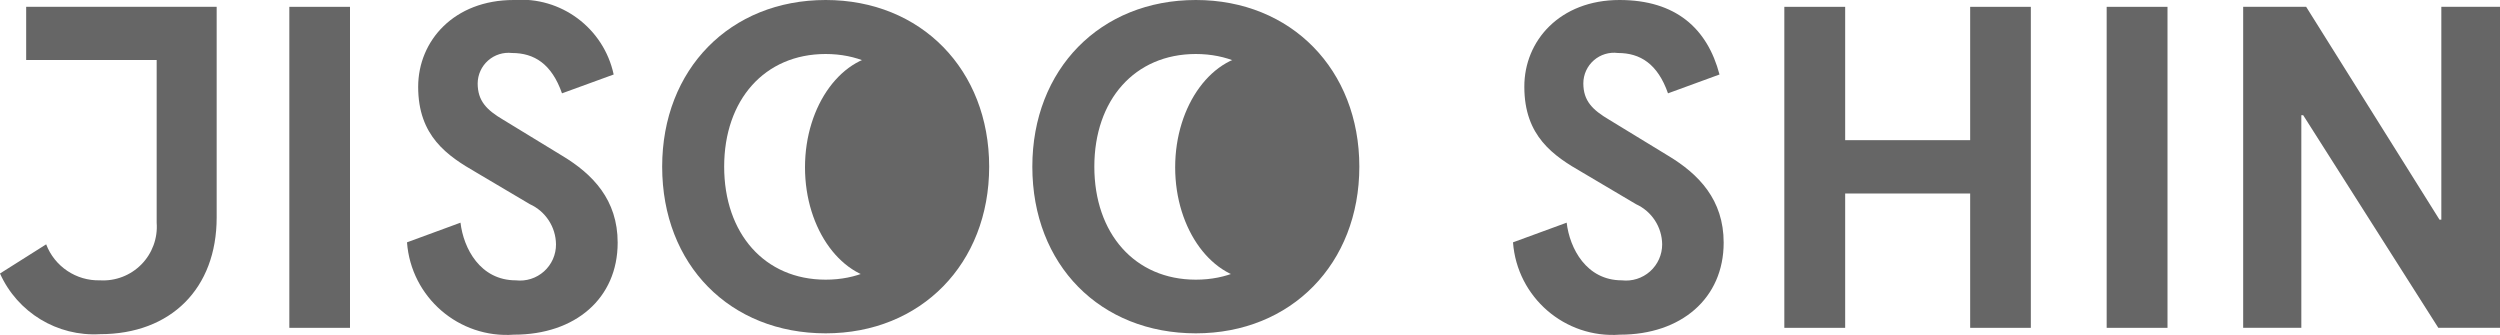
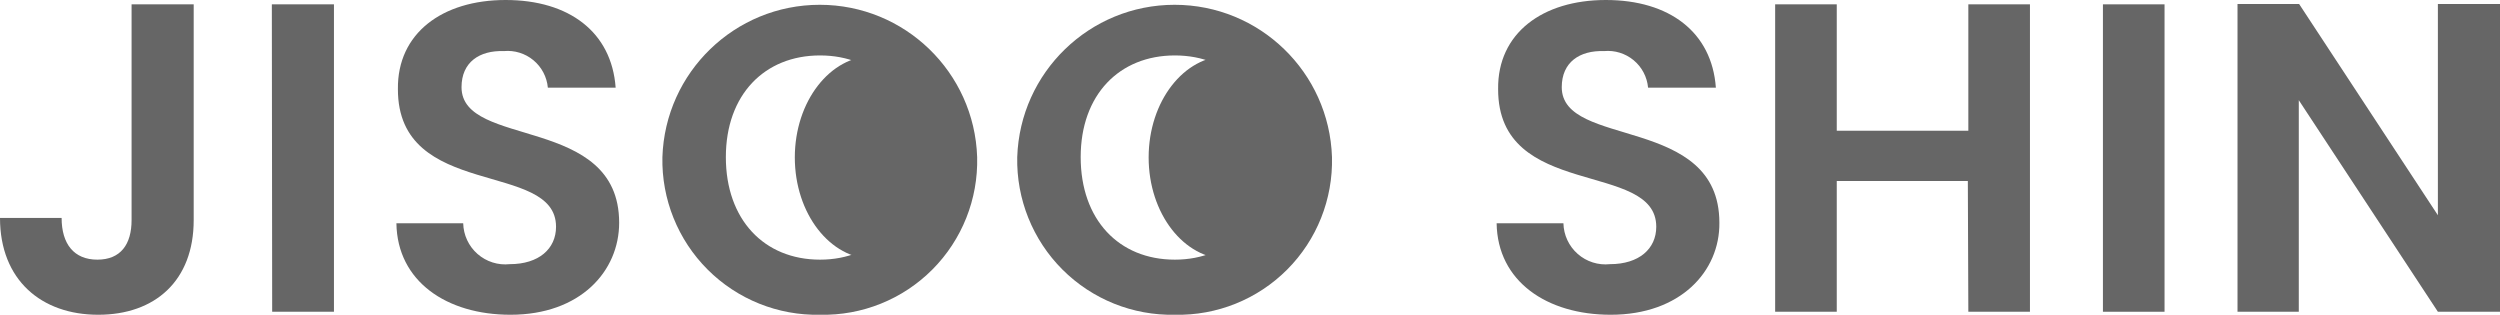
- <svg xmlns="http://www.w3.org/2000/svg" viewBox="0 0 150 20.08">
+ <svg xmlns="http://www.w3.org/2000/svg" viewBox="0 0 149.72 18.85">
  <defs>
    <style>.cls-1{fill:#666;}</style>
  </defs>
  <g id="Layer_2" data-name="Layer 2">
-     <g id="Layer_1-2" data-name="Layer 1">
-       <path class="cls-1" d="M2.77,14.66A3.36,3.36,0,0,0,6,16.82,3.22,3.22,0,0,0,9.4,13.36V3.6H1.57V.41H13V13.05c0,4.26-2.75,7-7,7a6.18,6.18,0,0,1-6-3.64Z" />
-       <path class="cls-1" d="M17.36.41H21V19.67H17.36Z" />
-       <path class="cls-1" d="M30.2,7.19l3.54,2.16c1.83,1.1,3.32,2.64,3.32,5.21,0,3.34-2.54,5.52-6.22,5.52a6,6,0,0,1-6.42-5.54l3.21-1.18c.18,1.54,1.18,3.46,3.32,3.46a2.16,2.16,0,0,0,2.41-2.16,2.68,2.68,0,0,0-1.57-2.41l-3.21-1.9c-1.74-1-3.49-2.18-3.49-5.14C25.09,2.44,27.25,0,30.82,0a5.68,5.68,0,0,1,6,4.47L33.72,5.6c-.62-1.77-1.67-2.42-3-2.42A1.85,1.85,0,0,0,28.66,5C28.66,6.06,29.2,6.6,30.2,7.19Z" />
-       <path class="cls-1" d="M39.73,10c0-5.85,4.08-10,9.81-10s9.81,4.19,9.81,10-4.08,10-9.81,10S39.73,15.9,39.73,10Zm15.89,0c0-4-2.41-6.76-6.08-6.76S43.45,6,43.45,10s2.42,6.78,6.09,6.78S55.62,14.05,55.62,10Z" />
-       <path class="cls-1" d="M61.94,10c0-5.85,4.08-10,9.81-10s9.81,4.19,9.81,10-4.08,10-9.81,10S61.94,15.9,61.94,10Zm15.9,0c0-4-2.42-6.76-6.09-6.76S65.66,6,65.66,10s2.42,6.78,6.09,6.78S77.84,14.05,77.84,10Z" />
-       <path class="cls-1" d="M96.56,7.19l3.54,2.16c1.83,1.1,3.32,2.64,3.32,5.21,0,3.34-2.55,5.52-6.22,5.52a6,6,0,0,1-6.42-5.54L94,13.36c.18,1.54,1.18,3.46,3.31,3.46a2.17,2.17,0,0,0,2.42-2.16,2.68,2.68,0,0,0-1.57-2.41l-3.21-1.9c-1.75-1-3.49-2.18-3.49-5.14C91.45,2.44,93.6,0,97.17,0c3.37,0,5.27,1.7,6,4.47L100.08,5.6c-.62-1.77-1.67-2.42-3-2.42A1.84,1.84,0,0,0,95,5C95,6.06,95.56,6.6,96.56,7.19Z" />
-       <path class="cls-1" d="M107.06.41h3.65v8h7.5v-8h3.64V19.67h-3.64V11.61h-7.5v8.06h-3.65Z" />
-       <path class="cls-1" d="M126.4.41h3.65V19.67H126.4Z" />
-       <path class="cls-1" d="M146.3,19.67,138.19,6.91h-.11V19.67h-3.49V.41h3.78l8,12.77h.11V.41H150V19.67Z" />
-       <ellipse class="cls-1" cx="53.29" cy="10.04" rx="4.99" ry="6.78" />
-       <ellipse class="cls-1" cx="75.5" cy="10.04" rx="4.99" ry="6.78" />
+     <g id="Layer_1_copy" data-name="Layer 1 copy">
+       <path class="cls-1" d="M7.88.26H11.6V13.18c0,3.64-2.32,5.67-5.72,5.67S0,16.77,0,13.05H3.69c0,1.56.74,2.5,2.14,2.5s2.05-.92,2.05-2.37Z" />
+       <path class="cls-1" d="M16.28.26H20V18.67h-3.7Z" />
+       <path class="cls-1" d="M30.57,18.85c-3.82,0-6.78-2-6.83-5.48h4a2.52,2.52,0,0,0,2.79,2.45c1.74,0,2.77-.92,2.77-2.24,0-4-9.49-1.58-9.47-8.25C23.79,2,26.48,0,30.28,0s6.35,1.92,6.59,5.25H32.81a2.42,2.42,0,0,0-2.64-2.19c-1.45-.05-2.53.66-2.53,2.16,0,3.69,9.44,1.63,9.44,8.12C37.08,16.24,34.76,18.85,30.57,18.85Z" />
+       <path class="cls-1" d="M49.11,18.85a9.25,9.25,0,0,1-9.44-9.44,9.43,9.43,0,0,1,18.85,0A9.21,9.21,0,0,1,49.11,18.85Zm0-3.3c3.32,0,5.62-2.39,5.62-6.14s-2.3-6.09-5.62-6.09-5.64,2.35-5.64,6.09S45.76,15.55,49.11,15.55Z" />
+       <path class="cls-1" d="M70.36,18.85a9.25,9.25,0,0,1-9.44-9.44,9.43,9.43,0,0,1,18.85,0A9.21,9.21,0,0,1,70.36,18.85Zm0-3.3c3.32,0,5.62-2.39,5.62-6.14s-2.3-6.09-5.62-6.09-5.64,2.35-5.64,6.09S67,15.55,70.36,15.55Z" />
+       <path class="cls-1" d="M96.46,18.85c-3.82,0-6.78-2-6.83-5.48h4a2.52,2.52,0,0,0,2.79,2.45c1.74,0,2.77-.92,2.77-2.24,0-4-9.49-1.58-9.47-8.25C89.68,2,92.37,0,96.17,0s6.35,1.92,6.59,5.25H98.7a2.42,2.42,0,0,0-2.64-2.19c-1.45-.05-2.53.66-2.53,2.16,0,3.69,9.44,1.63,9.44,8.12C103,16.24,100.65,18.85,96.46,18.85Z" />
+       <path class="cls-1" d="M117.85,10.84H110v7.83h-3.69V.26H110V7.83h7.88V.26h3.69V18.67h-3.69Z" />
+       <path class="cls-1" d="M125.94.26h3.69V18.67h-3.69Z" />
+       <path class="cls-1" d="M149.72.24V18.67H146L137.67,6V18.67H134V.24h3.69L146,12.89V.24Z" />
+       <ellipse class="cls-1" cx="52.31" cy="9.43" rx="4.71" ry="6.08" />
+       <ellipse class="cls-1" cx="73.5" cy="9.43" rx="4.71" ry="6.08" />
    </g>
  </g>
</svg>
